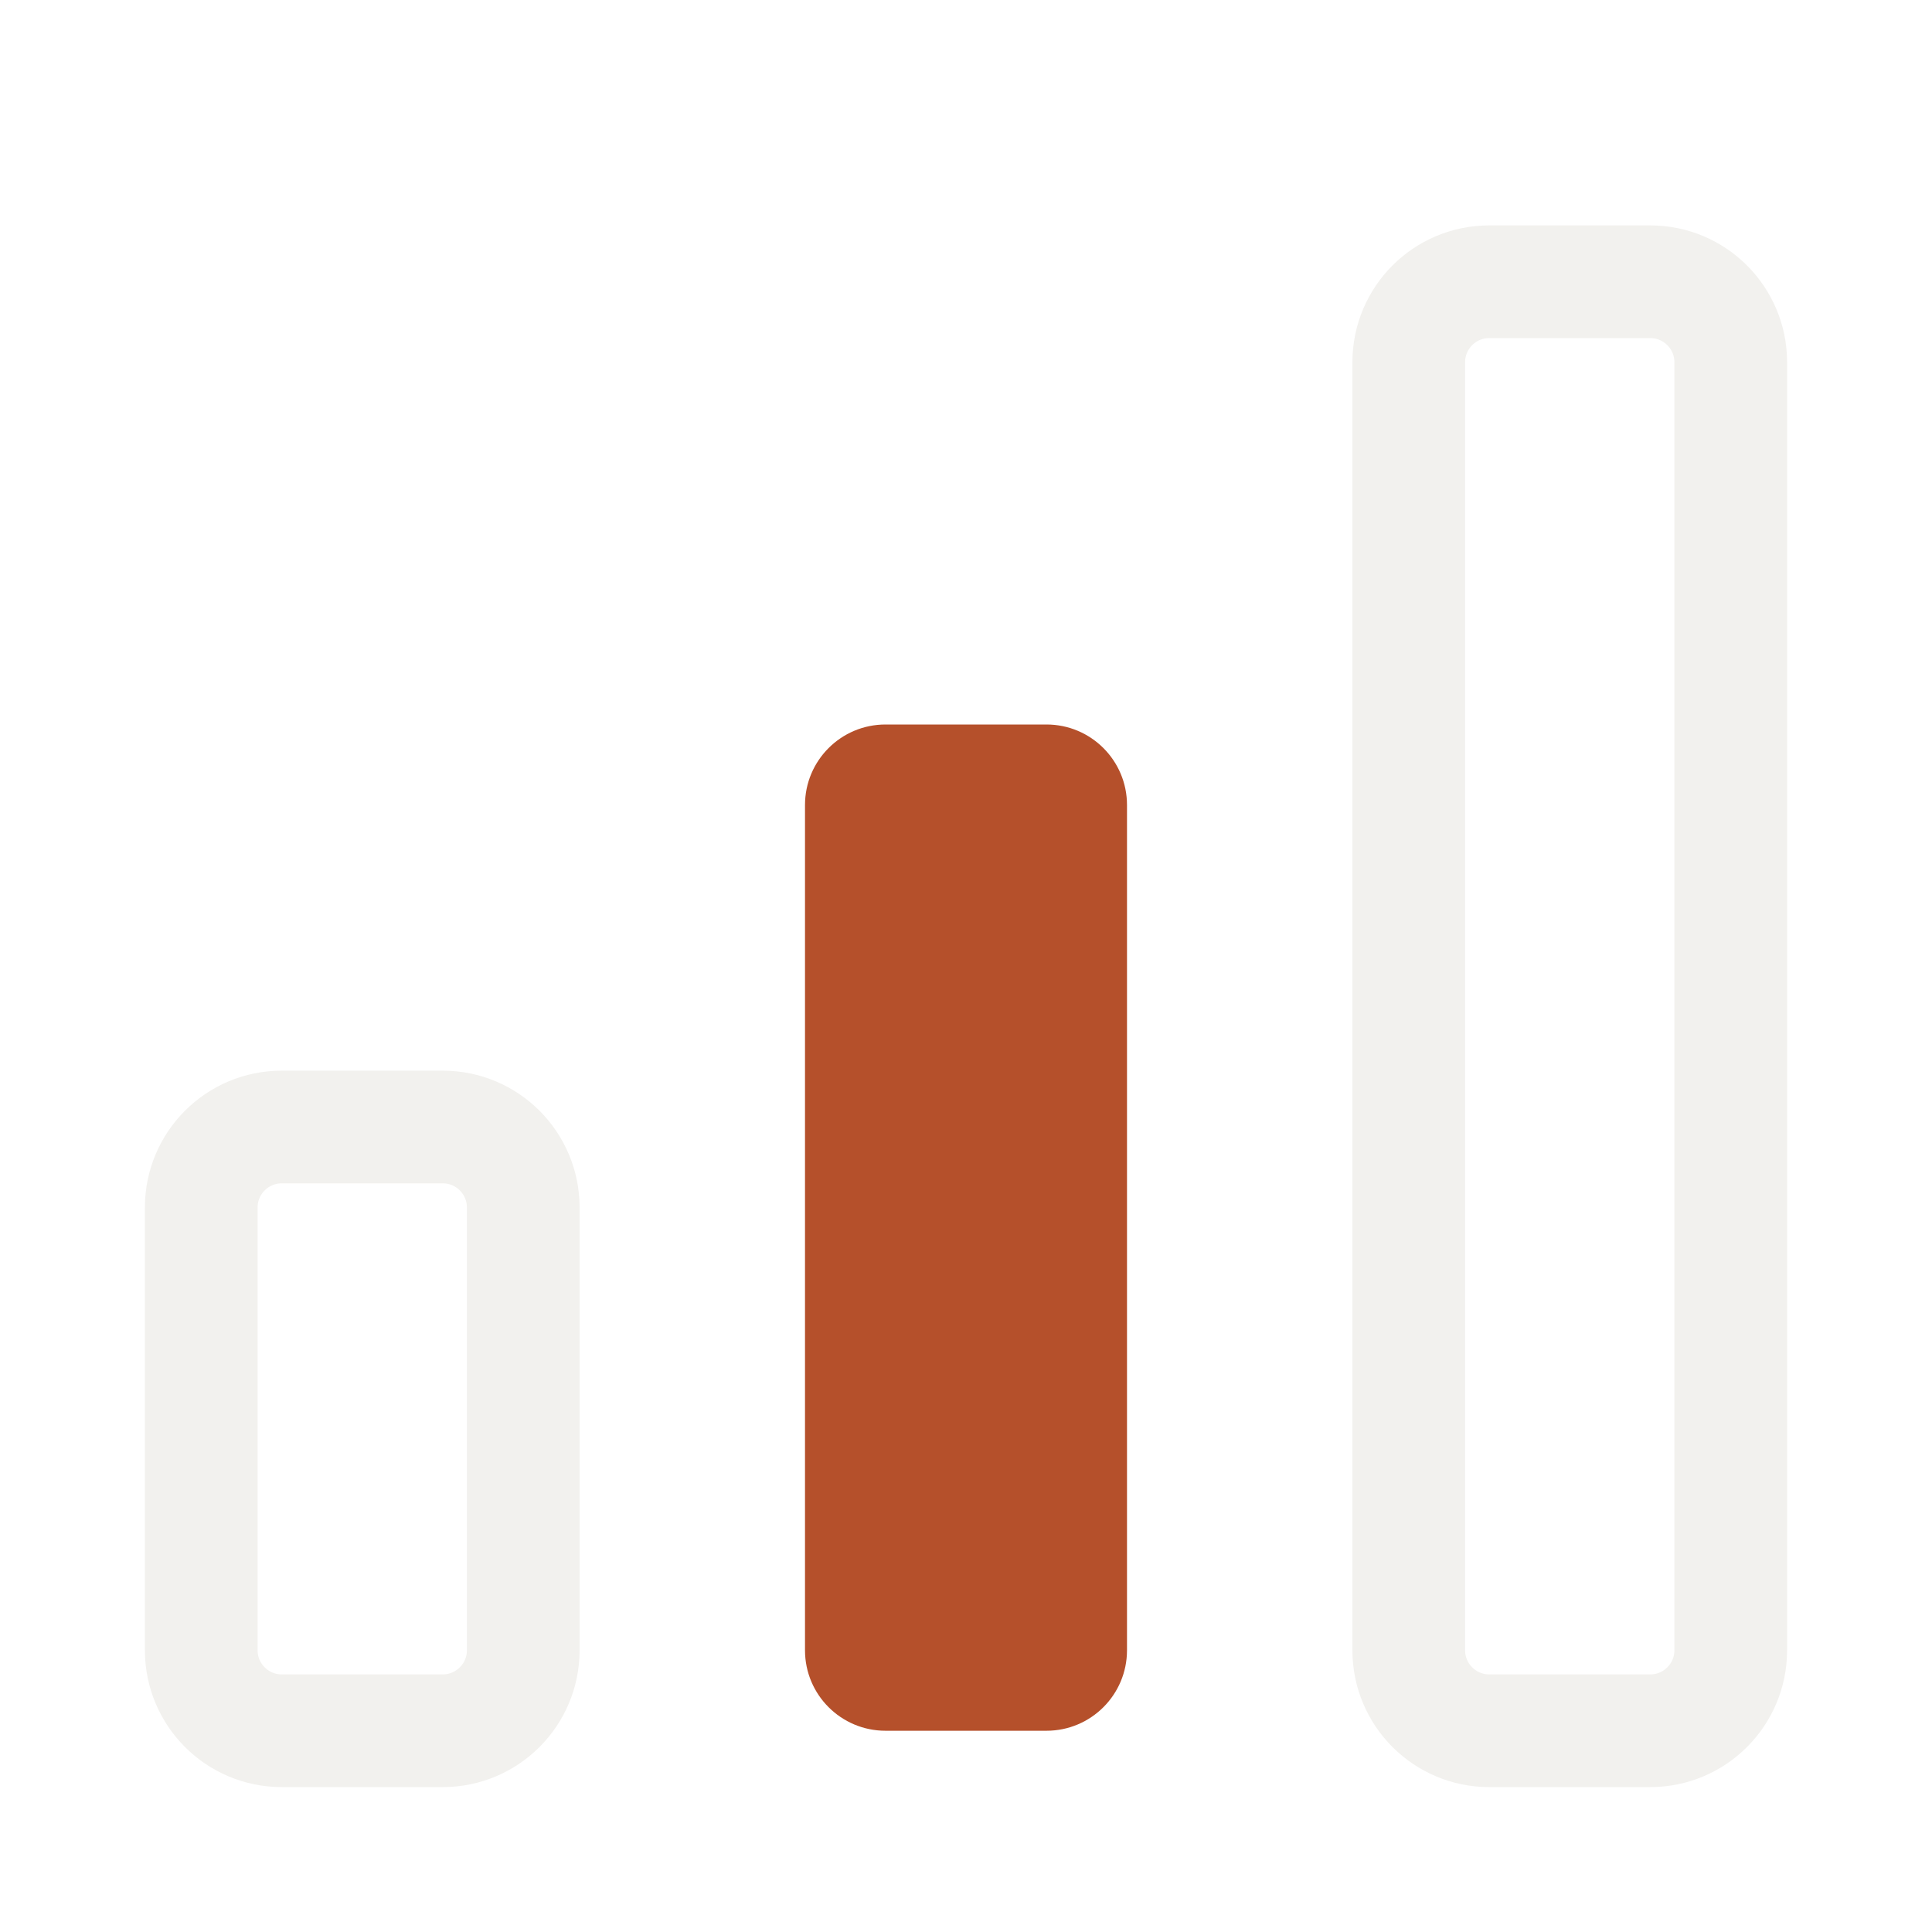
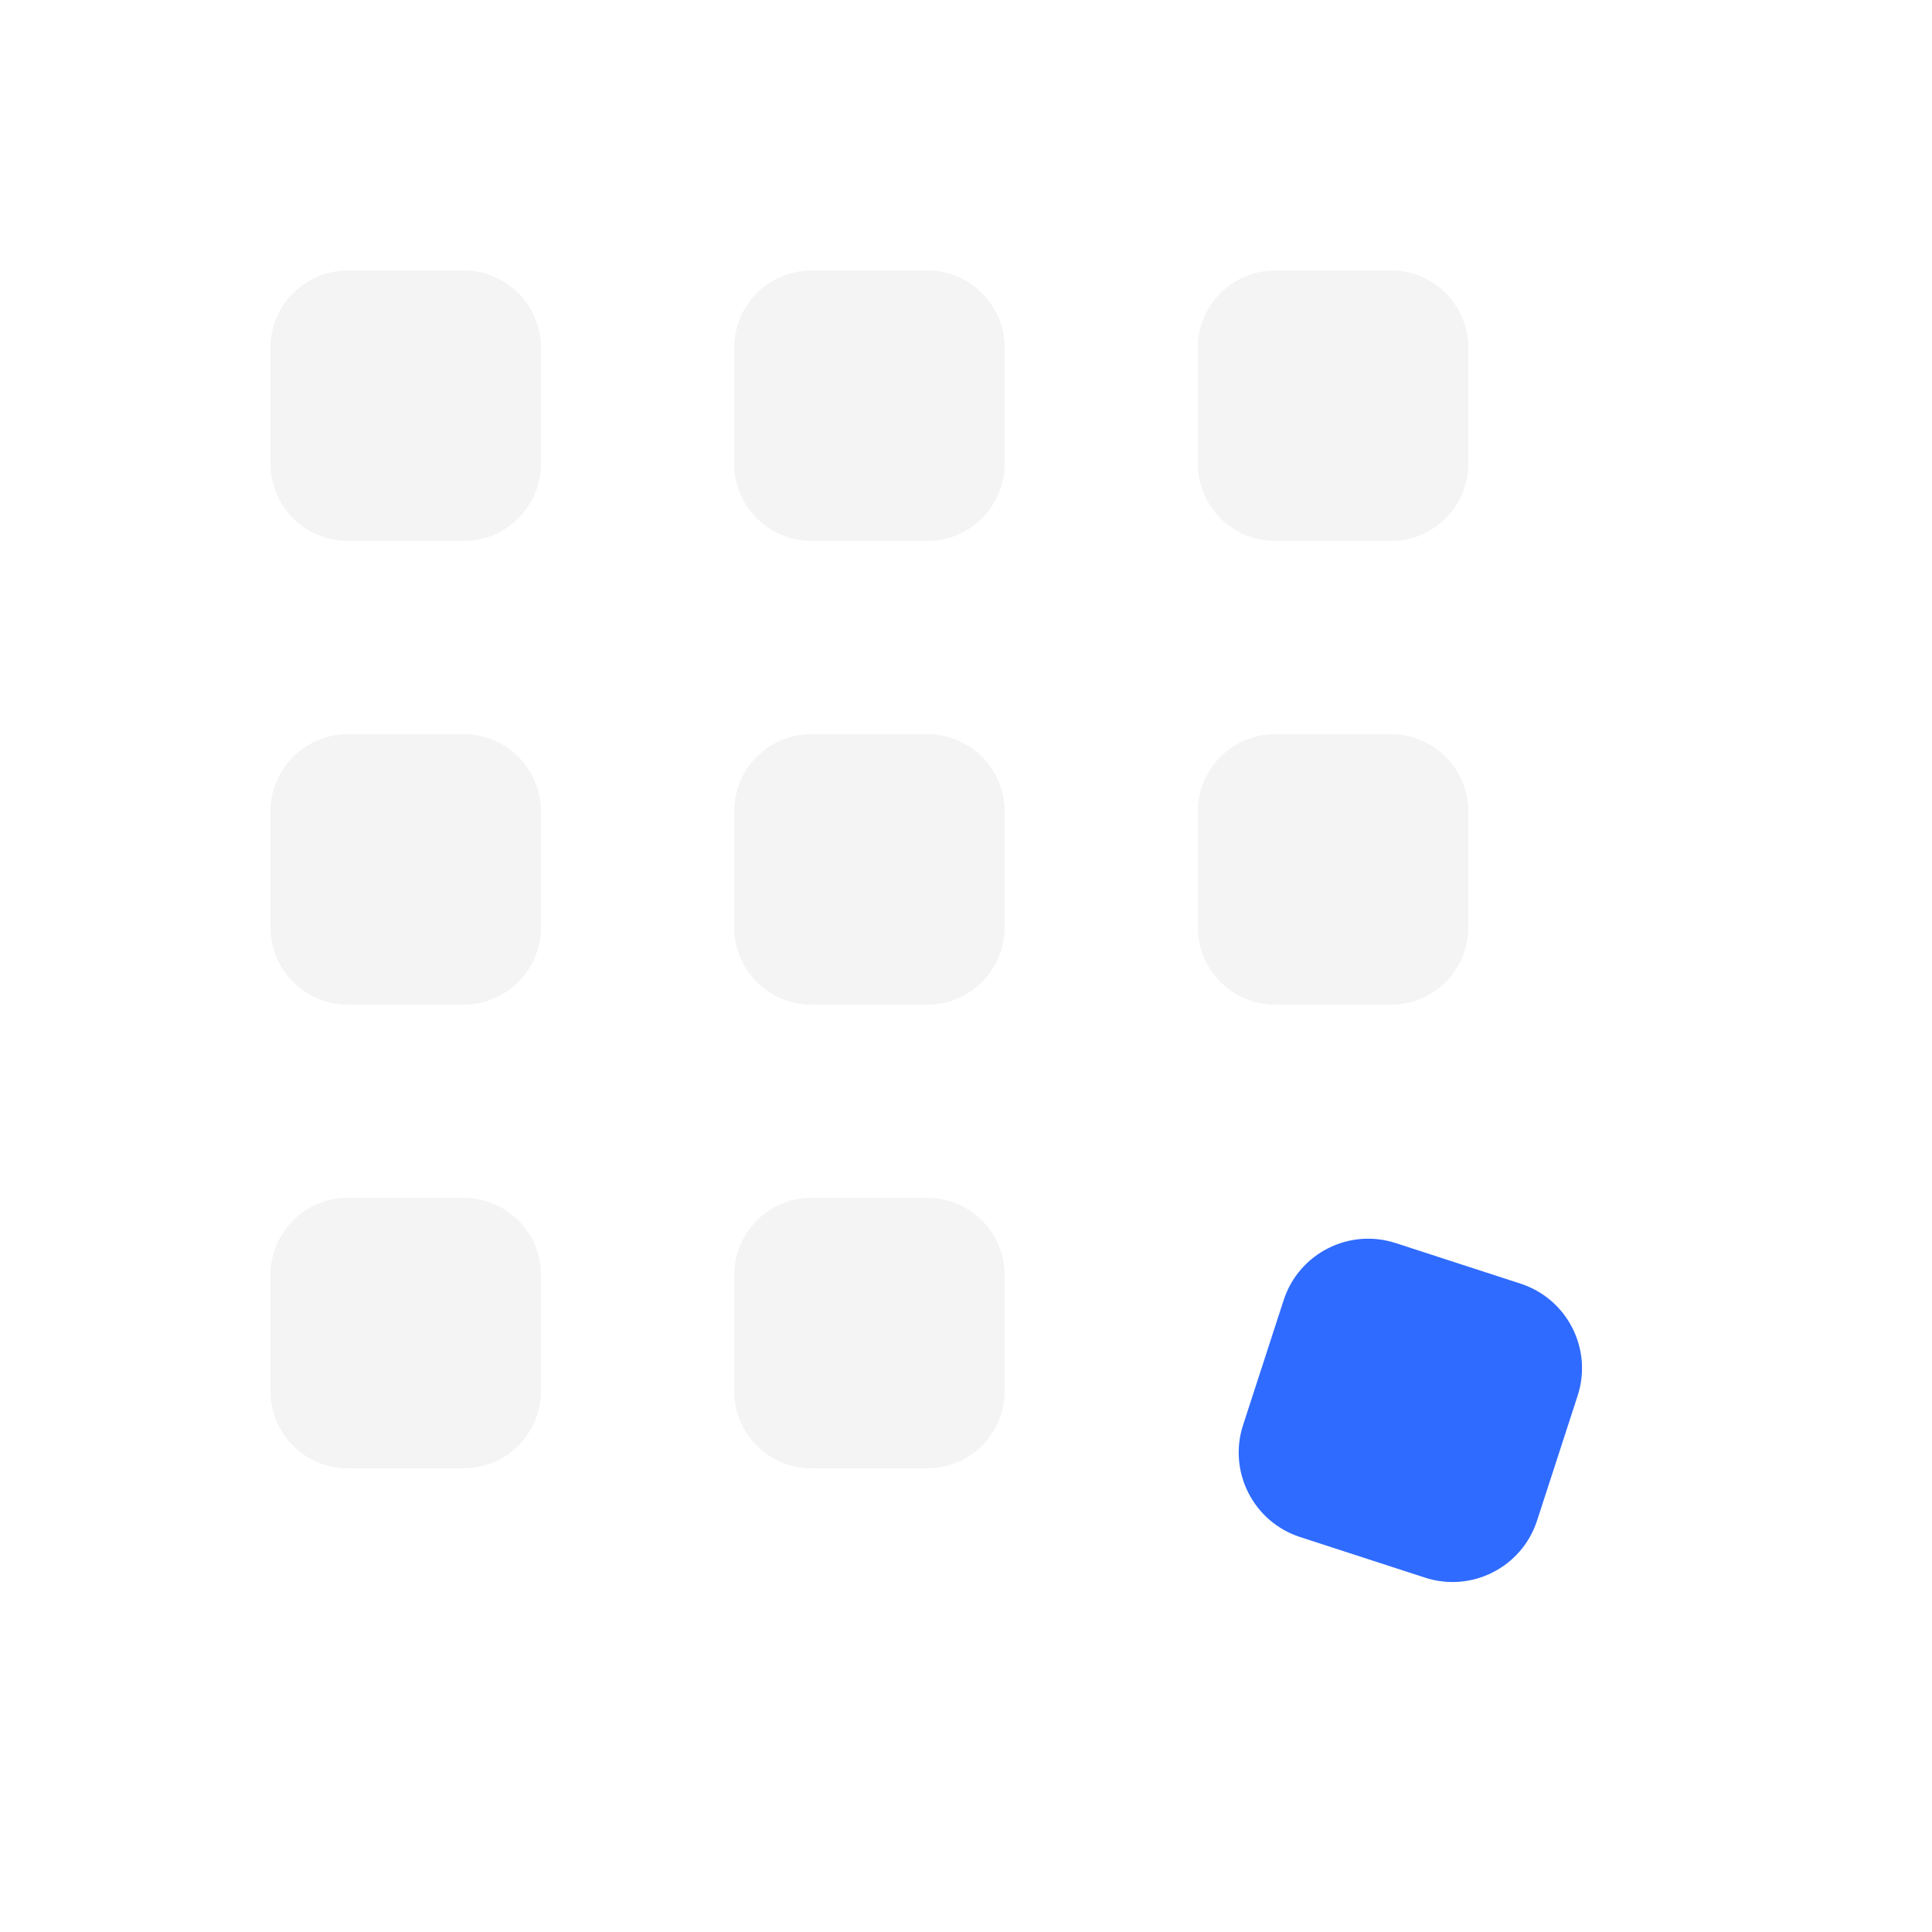
- <svg xmlns="http://www.w3.org/2000/svg" viewBox="0 0 24 24" fill="none">
-   <rect x="2.5" y="14" width="4" height="7.5" rx="1" stroke="#f2f1ee" stroke-width="1.4" />
-   <rect x="10" y="9" width="4" height="12.5" rx="1" fill="#b5502b" />
-   <rect x="17.5" y="3.5" width="4" height="18" rx="1" stroke="#f2f1ee" stroke-width="1.4" />
+ <svg xmlns="http://www.w3.org/2000/svg" viewBox="0 0 100 100">
+   <g fill="#f4f4f5">
+     <rect x="14" y="14" width="14" height="14" rx="4" />
+     <rect x="38" y="14" width="14" height="14" rx="4" />
+     <rect x="62" y="14" width="14" height="14" rx="4" />
+     <rect x="14" y="38" width="14" height="14" rx="4" />
+     <rect x="38" y="38" width="14" height="14" rx="4" />
+     <rect x="62" y="38" width="14" height="14" rx="4" />
+     <rect x="14" y="62" width="14" height="14" rx="4" />
+     <rect x="38" y="62" width="14" height="14" rx="4" />
+   </g>
+   <rect x="65" y="65" width="16" height="16" rx="4.6" fill="#2f6bff" transform="rotate(18 73 73)" />
</svg>
